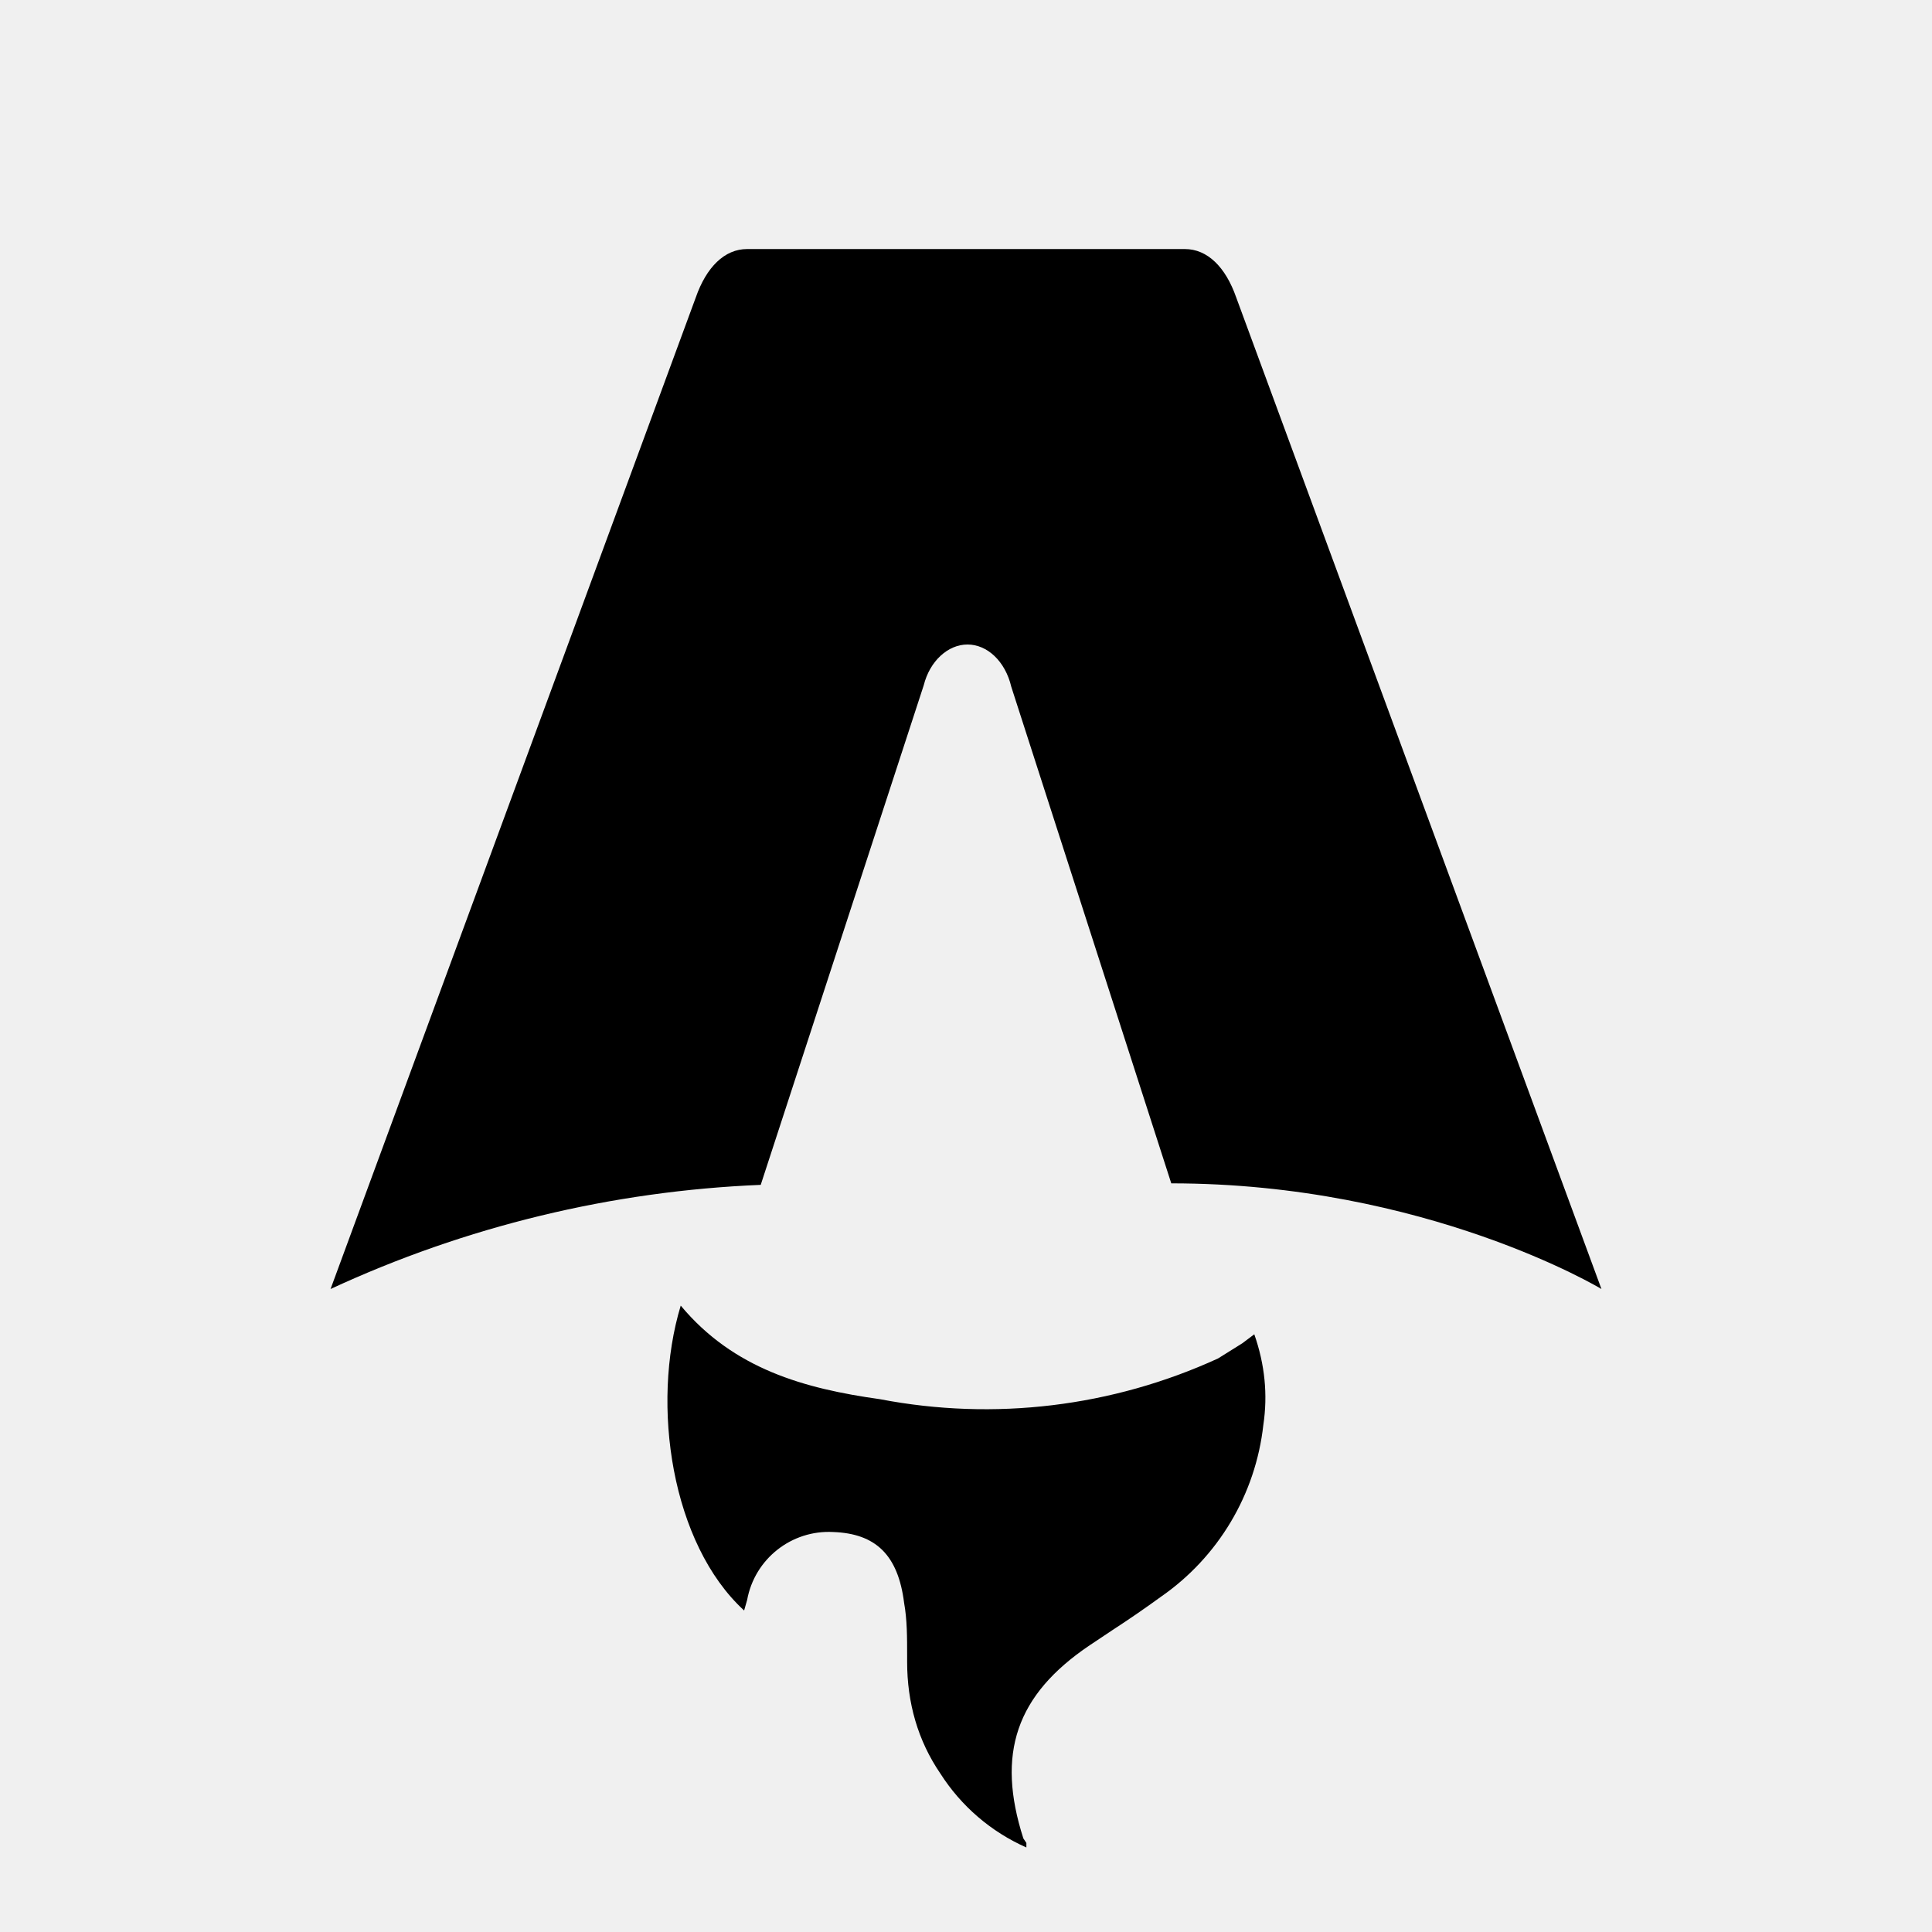
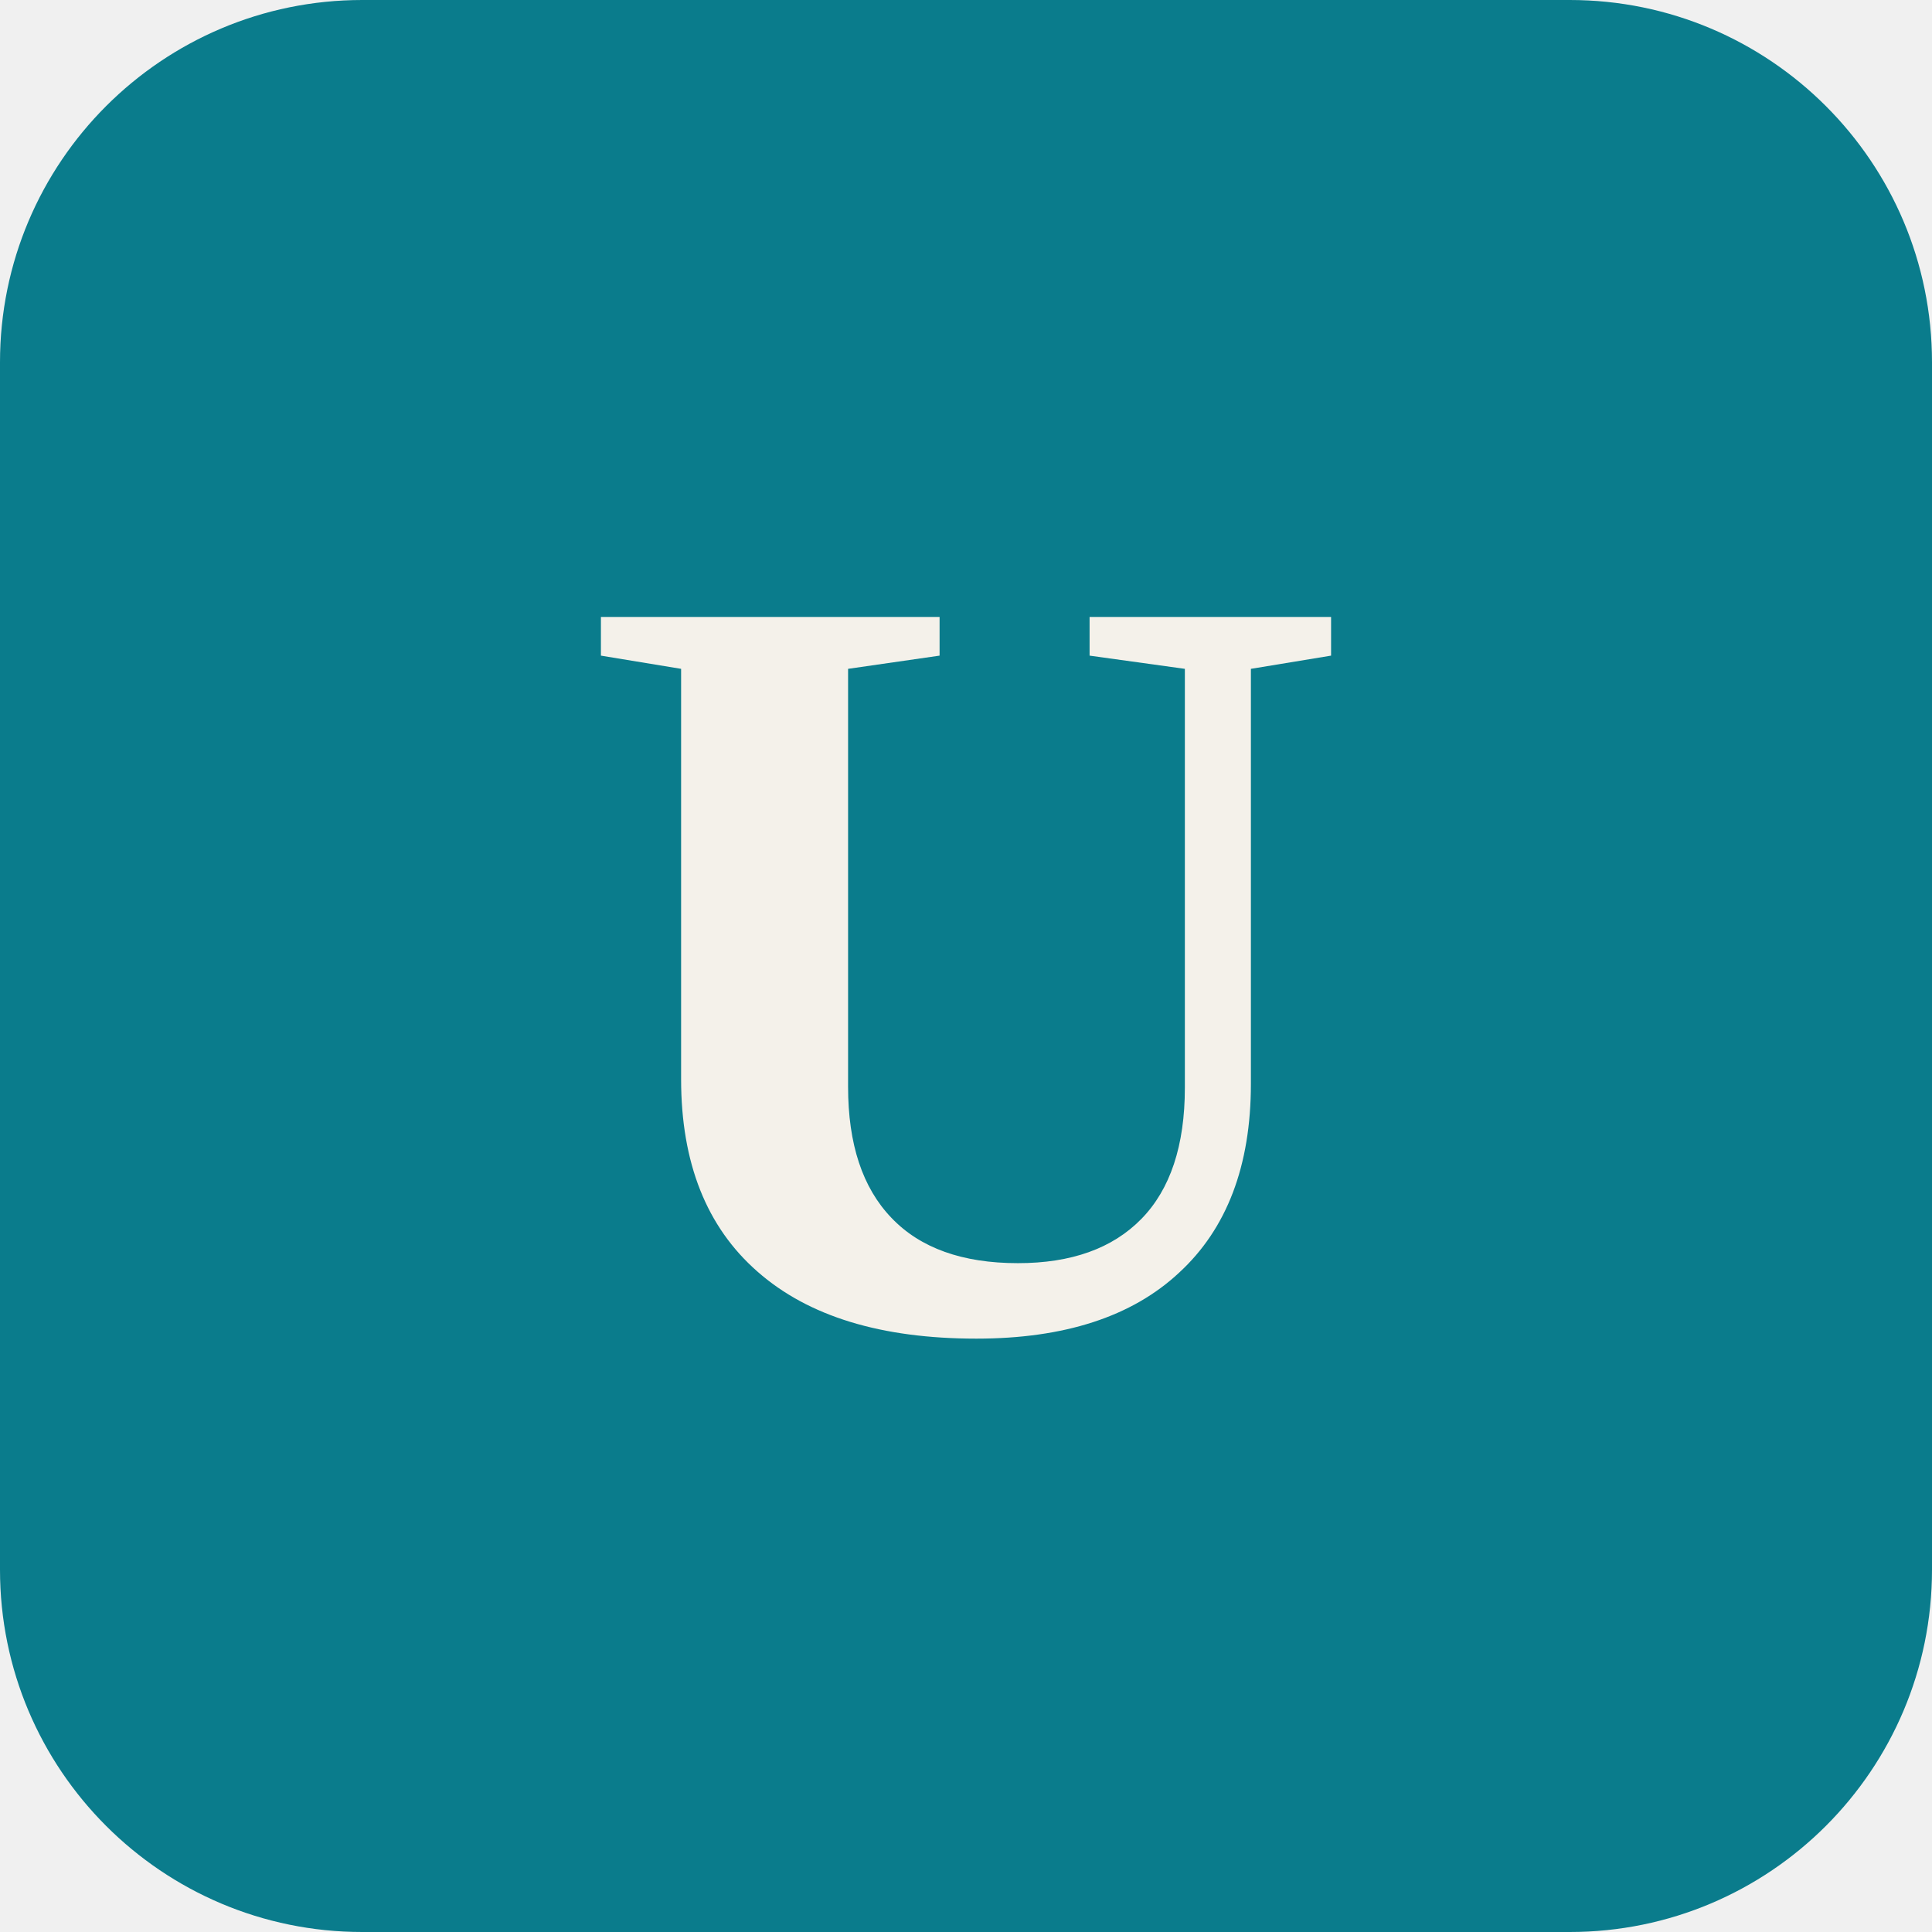
- <svg xmlns="http://www.w3.org/2000/svg" fill="none" viewBox="0 0 128 128">
-   <path d="M50.4 78.5a75.1 75.1 0 0 0-28.5 6.9l24.2-65.7c.7-2 1.9-3.2 3.4-3.2h29c1.5 0 2.7 1.2 3.4 3.2l24.2 65.7s-11.6-7-28.5-7L67 45.5c-.4-1.7-1.6-2.8-2.9-2.8-1.3 0-2.5 1.1-2.9 2.7L50.4 78.5Zm-1.1 28.2Zm-4.2-20.2c-2 6.6-.6 15.8 4.2 20.2a17.5 17.5 0 0 1 .2-.7 5.5 5.5 0 0 1 5.7-4.5c2.8.1 4.3 1.5 4.7 4.7.2 1.1.2 2.3.2 3.5v.4c0 2.7.7 5.2 2.2 7.4a13 13 0 0 0 5.7 4.9v-.3l-.2-.3c-1.8-5.6-.5-9.5 4.4-12.8l1.5-1a73 73 0 0 0 3.2-2.2 16 16 0 0 0 6.8-11.4c.3-2 .1-4-.6-6l-.8.6-1.6 1a37 37 0 0 1-22.4 2.7c-5-.7-9.7-2-13.2-6.2Z" />
-   <style>
-         path { fill: #000; }
-         @media (prefers-color-scheme: dark) {
-             path { fill: #FFF; }
-         }
-     </style>
+ <svg xmlns="http://www.w3.org/2000/svg" viewBox="0 0 32 32" fill="none">
+   <rect width="32" height="32" rx="6" fill="#0a7c8c" />
+   <text x="16" y="22" text-anchor="middle" font-family="Georgia, 'Times New Roman', serif" font-size="18" font-weight="700" fill="#f4f1ea">U</text>
</svg>
